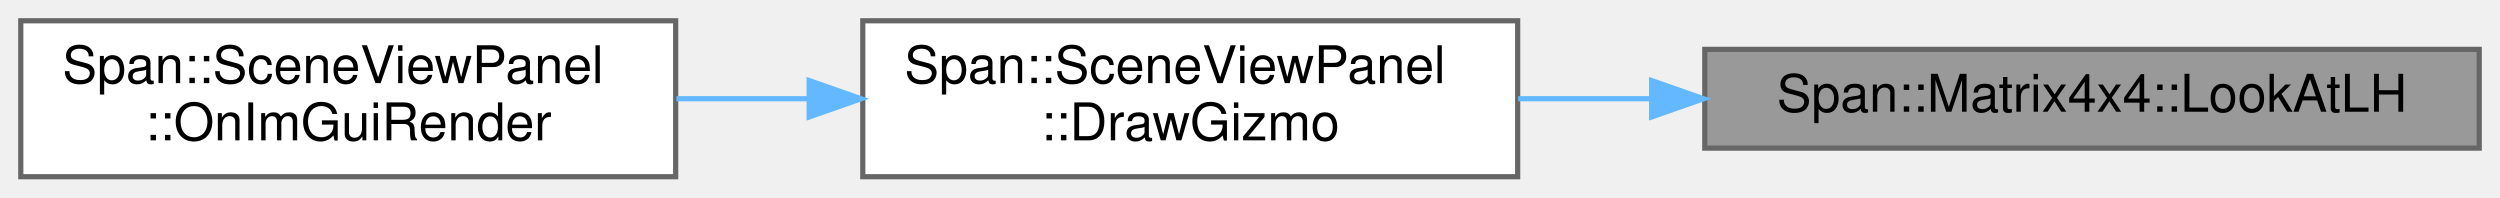
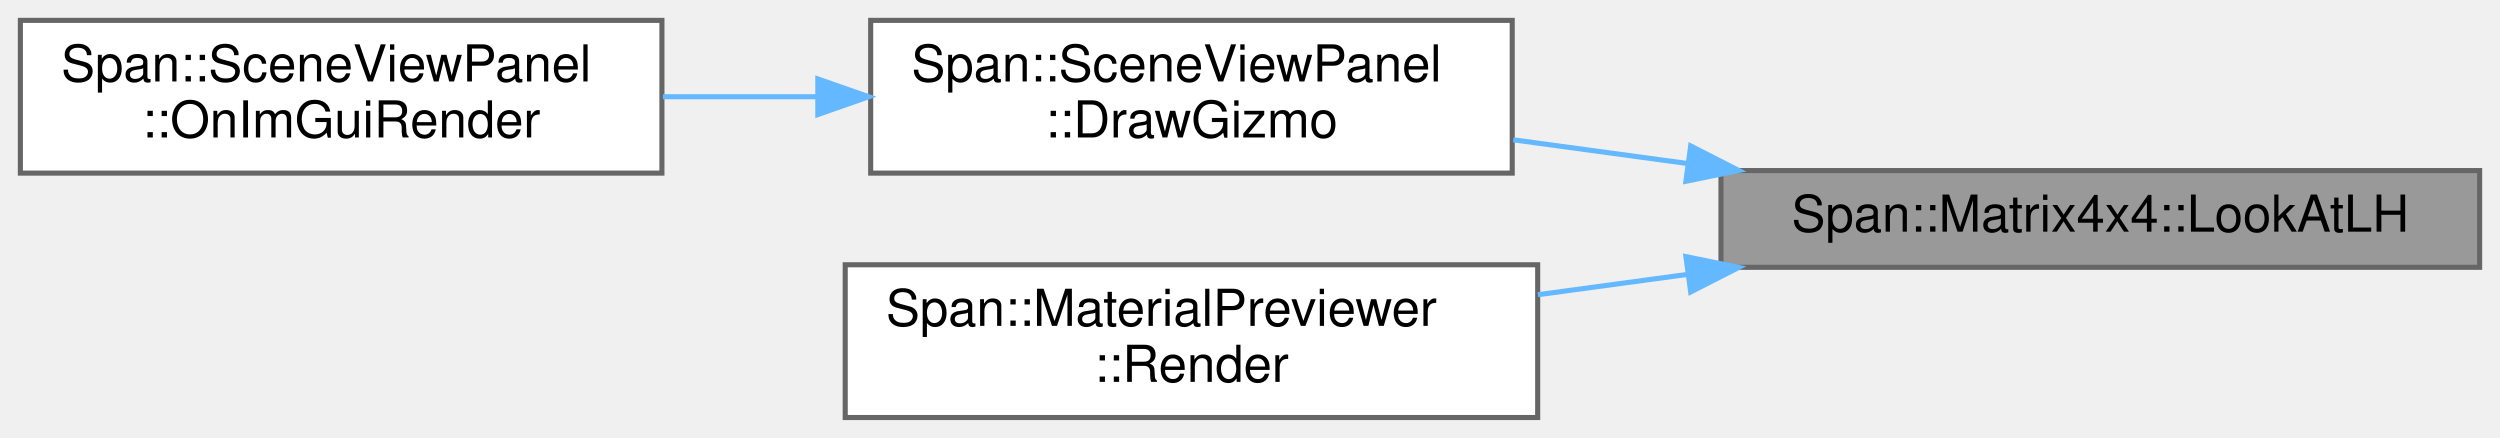
- <svg xmlns="http://www.w3.org/2000/svg" xmlns:xlink="http://www.w3.org/1999/xlink" width="481pt" height="38pt" viewBox="0.00 0.00 481.00 38.00">
-   <g id="graph0" class="graph" transform="scale(1 1) rotate(0) translate(4 34)">
+ <svg xmlns="http://www.w3.org/2000/svg" xmlns:xlink="http://www.w3.org/1999/xlink" width="491pt" height="86pt" viewBox="0.00 0.00 491.00 86.00">
+   <g id="graph0" class="graph" transform="scale(1 1) rotate(0) translate(4 82)">
    <g id="Node000001" class="node">
      <g id="a_Node000001">
        <a xlink:title="ビュー行列作成 (左手系: Z+が奥)">
-           <polygon fill="#999999" stroke="#666666" points="473,-24.5 324,-24.5 324,-5.5 473,-5.5 473,-24.5" />
-           <text text-anchor="middle" x="398.5" y="-12.5" font-family="Helvetica,sans-Serif" font-size="10.00">Span::Matrix4x4::LookAtLH</text>
+           <polygon fill="#999999" stroke="#666666" points="483,-48.5 334,-48.5 334,-29.5 483,-29.5 483,-48.5" />
+           <text text-anchor="middle" x="408.5" y="-36.5" font-family="Helvetica,sans-Serif" font-size="10.00">Span::Matrix4x4::LookAtLH</text>
        </a>
      </g>
    </g>
    <g id="Node000002" class="node">
      <g id="a_Node000002">
        <a xlink:href="classSpan_1_1SceneViewPanel.html#ad83a4a55f083c75371d0873322808796" target="_top" xlink:title="選択中のオブジェクトに対してマニピュレータ (矢印など) を描画します。">
-           <polygon fill="white" stroke="#666666" points="288,-30 162,-30 162,0 288,0 288,-30" />
-           <text text-anchor="start" x="170" y="-18" font-family="Helvetica,sans-Serif" font-size="10.00">Span::SceneViewPanel</text>
-           <text text-anchor="middle" x="225" y="-7" font-family="Helvetica,sans-Serif" font-size="10.00">::DrawGizmo</text>
+           <polygon fill="white" stroke="#666666" points="293,-78 167,-78 167,-48 293,-48 293,-78" />
+           <text text-anchor="start" x="175" y="-66" font-family="Helvetica,sans-Serif" font-size="10.00">Span::SceneViewPanel</text>
+           <text text-anchor="middle" x="230" y="-55" font-family="Helvetica,sans-Serif" font-size="10.00">::DrawGizmo</text>
        </a>
      </g>
    </g>
    <g id="edge1_Node000001_Node000002" class="edge">
      <g id="a_edge1_Node000001_Node000002">
        <a xlink:title=" ">
-           <path fill="none" stroke="#63b8ff" d="M313.68,-15C305.06,-15 296.41,-15 288.09,-15" />
-           <polygon fill="#63b8ff" stroke="#63b8ff" points="313.77,-18.5 323.77,-15 313.77,-11.5 313.77,-18.5" />
+           <path fill="none" stroke="#63b8ff" d="M327.46,-49.88C315.97,-51.45 304.29,-53.03 293.21,-54.54" />
+           <polygon fill="#63b8ff" stroke="#63b8ff" points="328.05,-53.34 337.49,-48.52 327.11,-46.4 328.05,-53.34" />
+         </a>
+       </g>
+     </g>
+     <g id="Node000004" class="node">
+       <g id="a_Node000004">
+         <a xlink:href="classSpan_1_1MaterialPreviewer.html#a7af64e04a1aae97d04d3a2bbe15f50a8" target="_top" xlink:title="オフスクリーンターゲットに球体を描画します。">
+           <polygon fill="white" stroke="#666666" points="298,-30 162,-30 162,0 298,0 298,-30" />
+           <text text-anchor="start" x="170" y="-18" font-family="Helvetica,sans-Serif" font-size="10.00">Span::MaterialPreviewer</text>
+           <text text-anchor="middle" x="230" y="-7" font-family="Helvetica,sans-Serif" font-size="10.00">::Render</text>
+         </a>
+       </g>
+     </g>
+     <g id="edge3_Node000001_Node000004" class="edge">
+       <g id="a_edge3_Node000001_Node000004">
+         <a xlink:title=" ">
+           <path fill="none" stroke="#63b8ff" d="M327.35,-28.1C317.55,-26.77 307.62,-25.42 298.05,-24.12" />
+           <polygon fill="#63b8ff" stroke="#63b8ff" points="327.11,-31.6 337.49,-29.48 328.05,-24.66 327.11,-31.6" />
        </a>
      </g>
    </g>
    <g id="Node000003" class="node">
      <g id="a_Node000003">
        <a xlink:href="classSpan_1_1SceneViewPanel.html#aab2935de58bd68267a680cabd3656c9f" target="_top" xlink:title="毎フレームの描画処理。 画像の表示、ツールバーのオーバーレイ、ギズモの描画を行います。">
-           <polygon fill="white" stroke="#666666" points="126,-30 0,-30 0,0 126,0 126,-30" />
-           <text text-anchor="start" x="8" y="-18" font-family="Helvetica,sans-Serif" font-size="10.00">Span::SceneViewPanel</text>
-           <text text-anchor="middle" x="63" y="-7" font-family="Helvetica,sans-Serif" font-size="10.00">::OnImGuiRender</text>
+           <polygon fill="white" stroke="#666666" points="126,-78 0,-78 0,-48 126,-48 126,-78" />
+           <text text-anchor="start" x="8" y="-66" font-family="Helvetica,sans-Serif" font-size="10.00">Span::SceneViewPanel</text>
+           <text text-anchor="middle" x="63" y="-55" font-family="Helvetica,sans-Serif" font-size="10.00">::OnImGuiRender</text>
        </a>
      </g>
    </g>
    <g id="edge2_Node000002_Node000003" class="edge">
      <g id="a_edge2_Node000002_Node000003">
        <a xlink:title=" ">
-           <path fill="none" stroke="#63b8ff" d="M151.45,-15C143,-15 134.44,-15 126.15,-15" />
-           <polygon fill="#63b8ff" stroke="#63b8ff" points="151.68,-18.5 161.68,-15 151.68,-11.5 151.68,-18.5" />
+           <path fill="none" stroke="#63b8ff" d="M156.58,-63C146.45,-63 136.11,-63 126.19,-63" />
+           <polygon fill="#63b8ff" stroke="#63b8ff" points="156.62,-66.5 166.62,-63 156.62,-59.5 156.62,-66.5" />
        </a>
      </g>
    </g>
  </g>
</svg>
